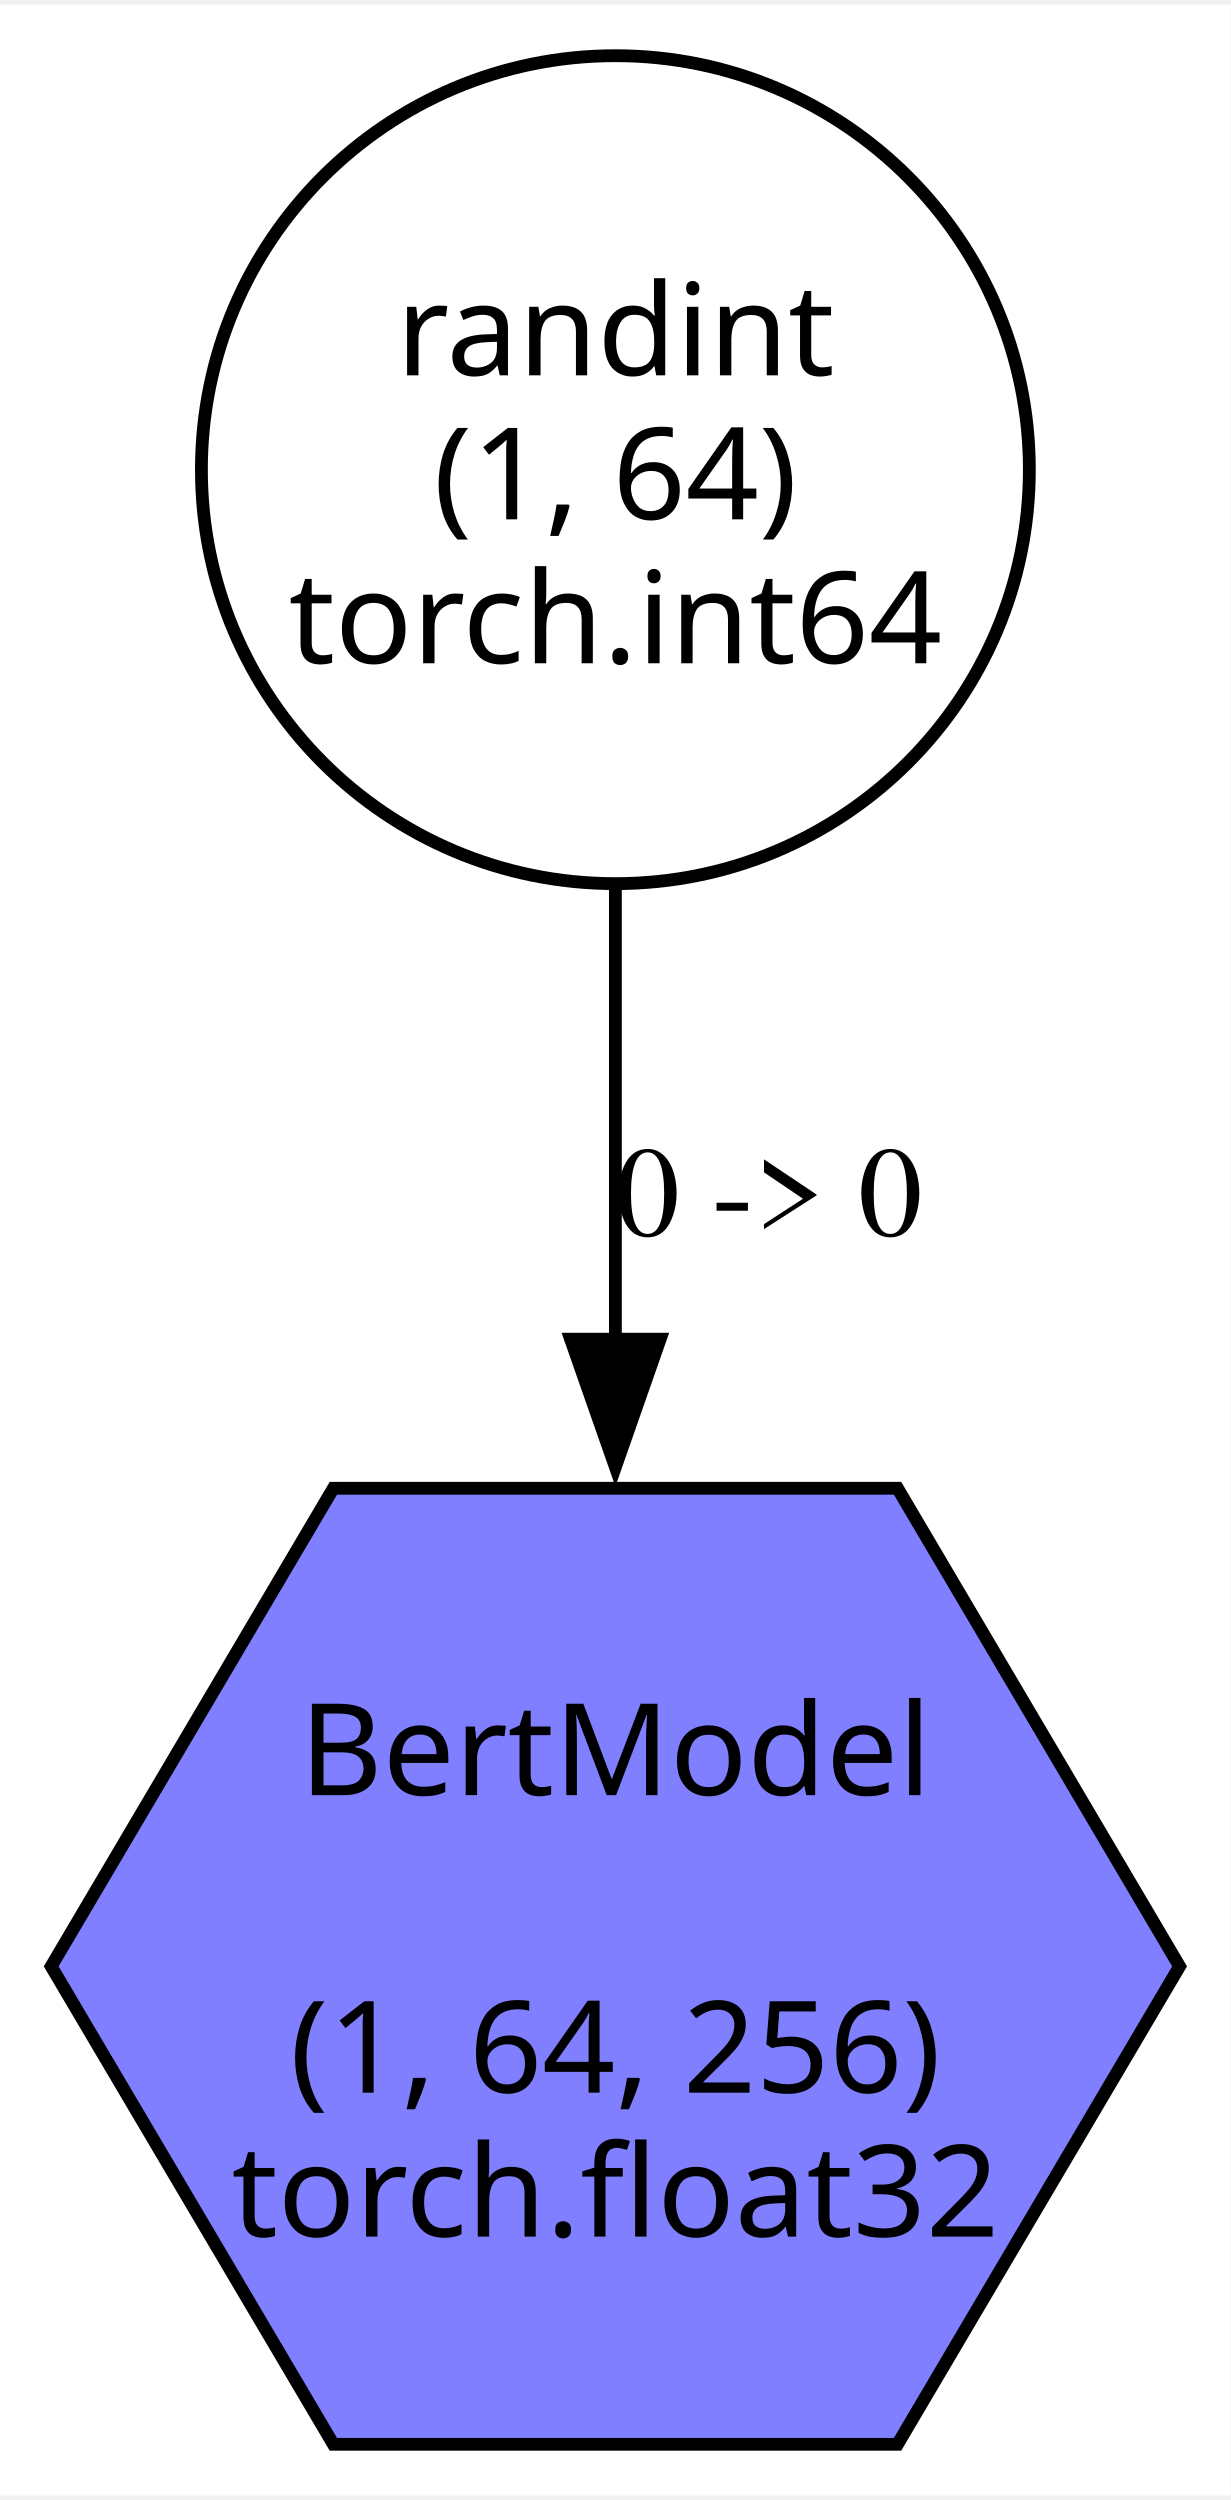
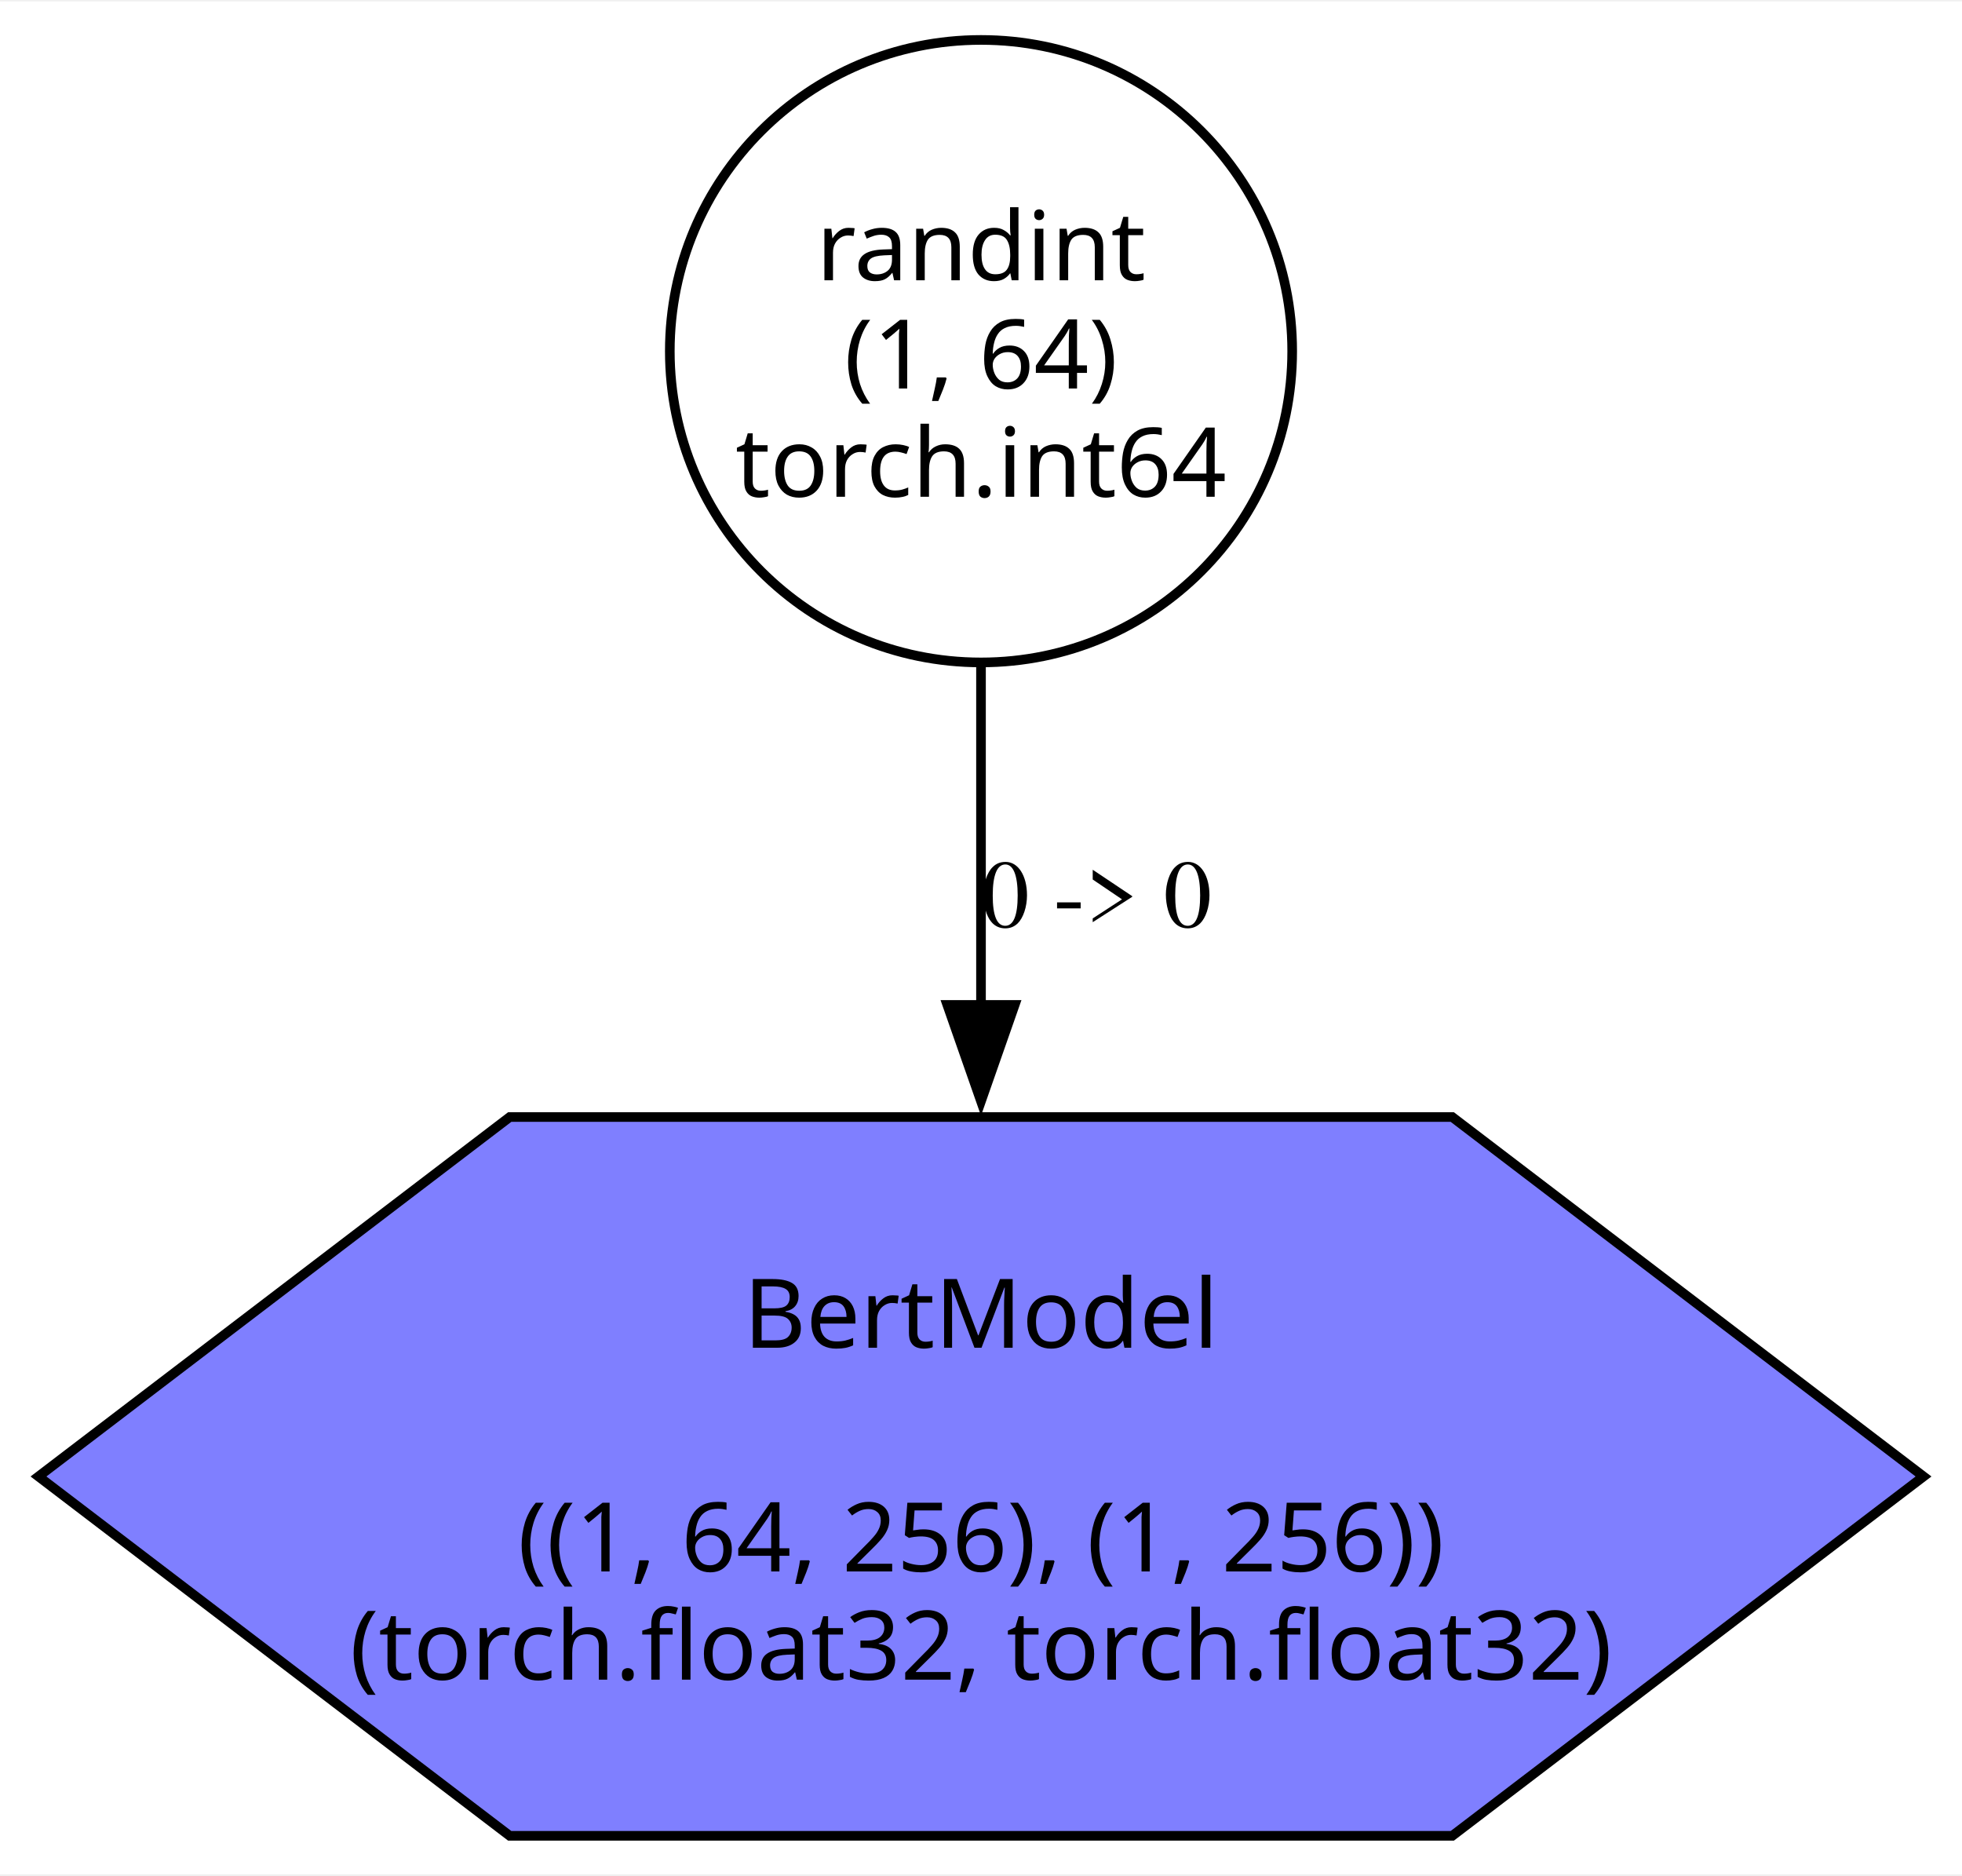
- <svg xmlns="http://www.w3.org/2000/svg" width="96pt" height="195pt" viewBox="0.00 0.00 96.18 194.66">
+ <svg xmlns="http://www.w3.org/2000/svg" width="204pt" height="195pt" viewBox="0.00 0.00 203.96 194.66">
  <g id="graph0" class="graph" transform="scale(1 1) rotate(0) translate(4 190.66)">
-     <polygon fill="white" stroke="none" points="-4,4 -4,-190.66 92.18,-190.66 92.18,4 -4,4" />
+     <polygon fill="white" stroke="none" points="-4,4 -4,-190.66 199.96,-190.66 199.96,4 -4,4" />
    <g id="node1" class="node">
-       <ellipse fill="white" stroke="black" cx="44.09" cy="-154.31" rx="32.35" ry="32.35" />
-       <text text-anchor="middle" x="44.09" y="-161.68" font-family="Linux libertine" font-size="10.00">randint</text>
-       <text text-anchor="middle" x="44.09" y="-150.43" font-family="Linux libertine" font-size="10.00">(1, 64)</text>
-       <text text-anchor="middle" x="44.09" y="-139.18" font-family="Linux libertine" font-size="10.00">torch.int64</text>
+       <polygon fill="#0000ff" fill-opacity="0.502" stroke="black" points="195.96,-37.35 146.97,-74.71 48.99,-74.71 0,-37.35 48.99,0 146.97,0 195.96,-37.35" />
+       <text text-anchor="middle" x="97.98" y="-50.73" font-family="Linux libertine" font-size="10.00">BertModel</text>
+       <text text-anchor="middle" x="97.98" y="-27.48" font-family="Linux libertine" font-size="10.00">((1, 64, 256), (1, 256))</text>
+       <text text-anchor="middle" x="97.98" y="-16.23" font-family="Linux libertine" font-size="10.00">(torch.float32, torch.float32)</text>
    </g>
    <g id="node2" class="node">
-       <polygon fill="#0000ff" fill-opacity="0.502" stroke="black" points="88.18,-37.35 66.14,-74.71 22.05,-74.71 0,-37.35 22.05,0 66.14,0 88.18,-37.35" />
-       <text text-anchor="middle" x="44.09" y="-50.73" font-family="Linux libertine" font-size="10.00">BertModel</text>
-       <text text-anchor="middle" x="44.09" y="-27.48" font-family="Linux libertine" font-size="10.00">(1, 64, 256)</text>
-       <text text-anchor="middle" x="44.09" y="-16.23" font-family="Linux libertine" font-size="10.00">torch.float32</text>
+       <ellipse fill="white" stroke="black" cx="97.98" cy="-154.31" rx="32.35" ry="32.35" />
+       <text text-anchor="middle" x="97.98" y="-161.68" font-family="Linux libertine" font-size="10.00">randint</text>
+       <text text-anchor="middle" x="97.98" y="-150.43" font-family="Linux libertine" font-size="10.00">(1, 64)</text>
+       <text text-anchor="middle" x="97.98" y="-139.18" font-family="Linux libertine" font-size="10.00">torch.int64</text>
    </g>
    <g id="edge1" class="edge">
-       <path fill="none" stroke="black" d="M44.09,-121.59C44.09,-110.61 44.09,-98.05 44.09,-86.08" />
-       <polygon fill="black" stroke="black" points="47.59,-86.36 44.09,-76.36 40.59,-86.36 47.59,-86.36" />
-       <text text-anchor="middle" x="56.09" y="-94.46" font-family="Times,serif" font-size="10.00">0 -&gt; 0</text>
+       <path fill="none" stroke="black" d="M97.98,-121.59C97.98,-110.61 97.98,-98.05 97.98,-86.08" />
+       <polygon fill="black" stroke="black" points="101.48,-86.36 97.98,-76.36 94.48,-86.36 101.48,-86.36" />
+       <text text-anchor="middle" x="109.98" y="-94.46" font-family="Times,serif" font-size="10.00">0 -&gt; 0</text>
    </g>
  </g>
</svg>
